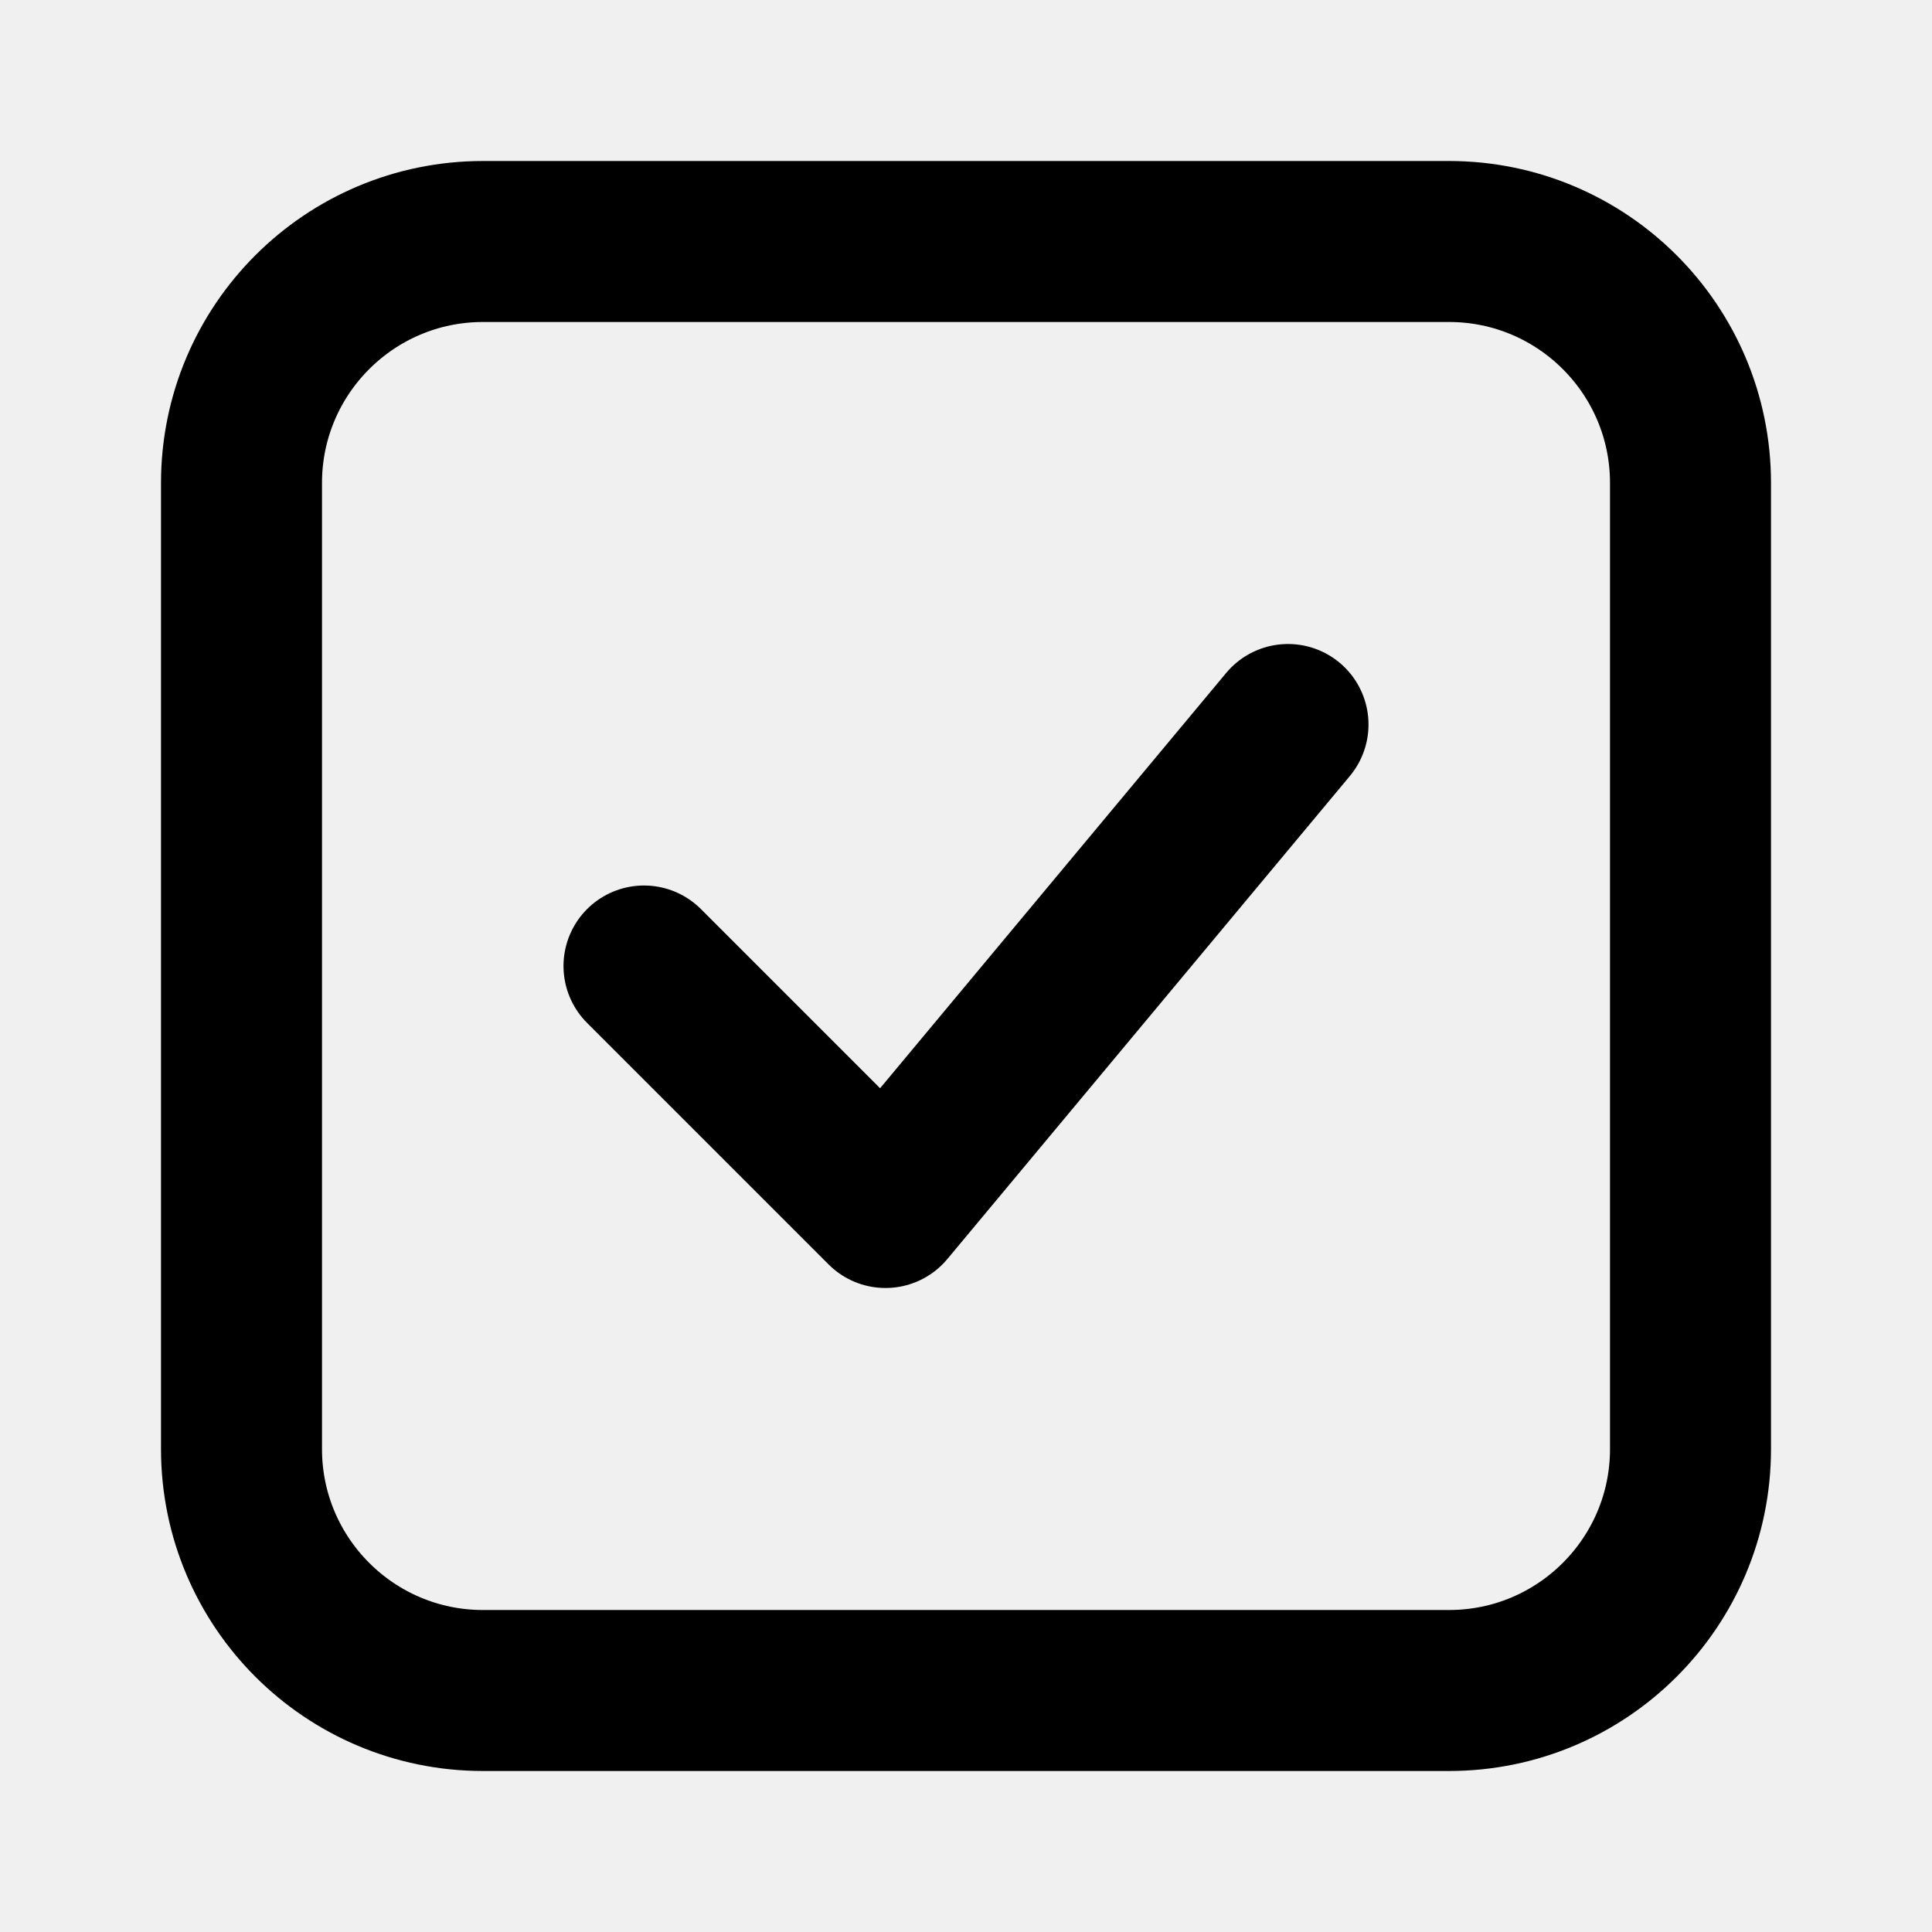
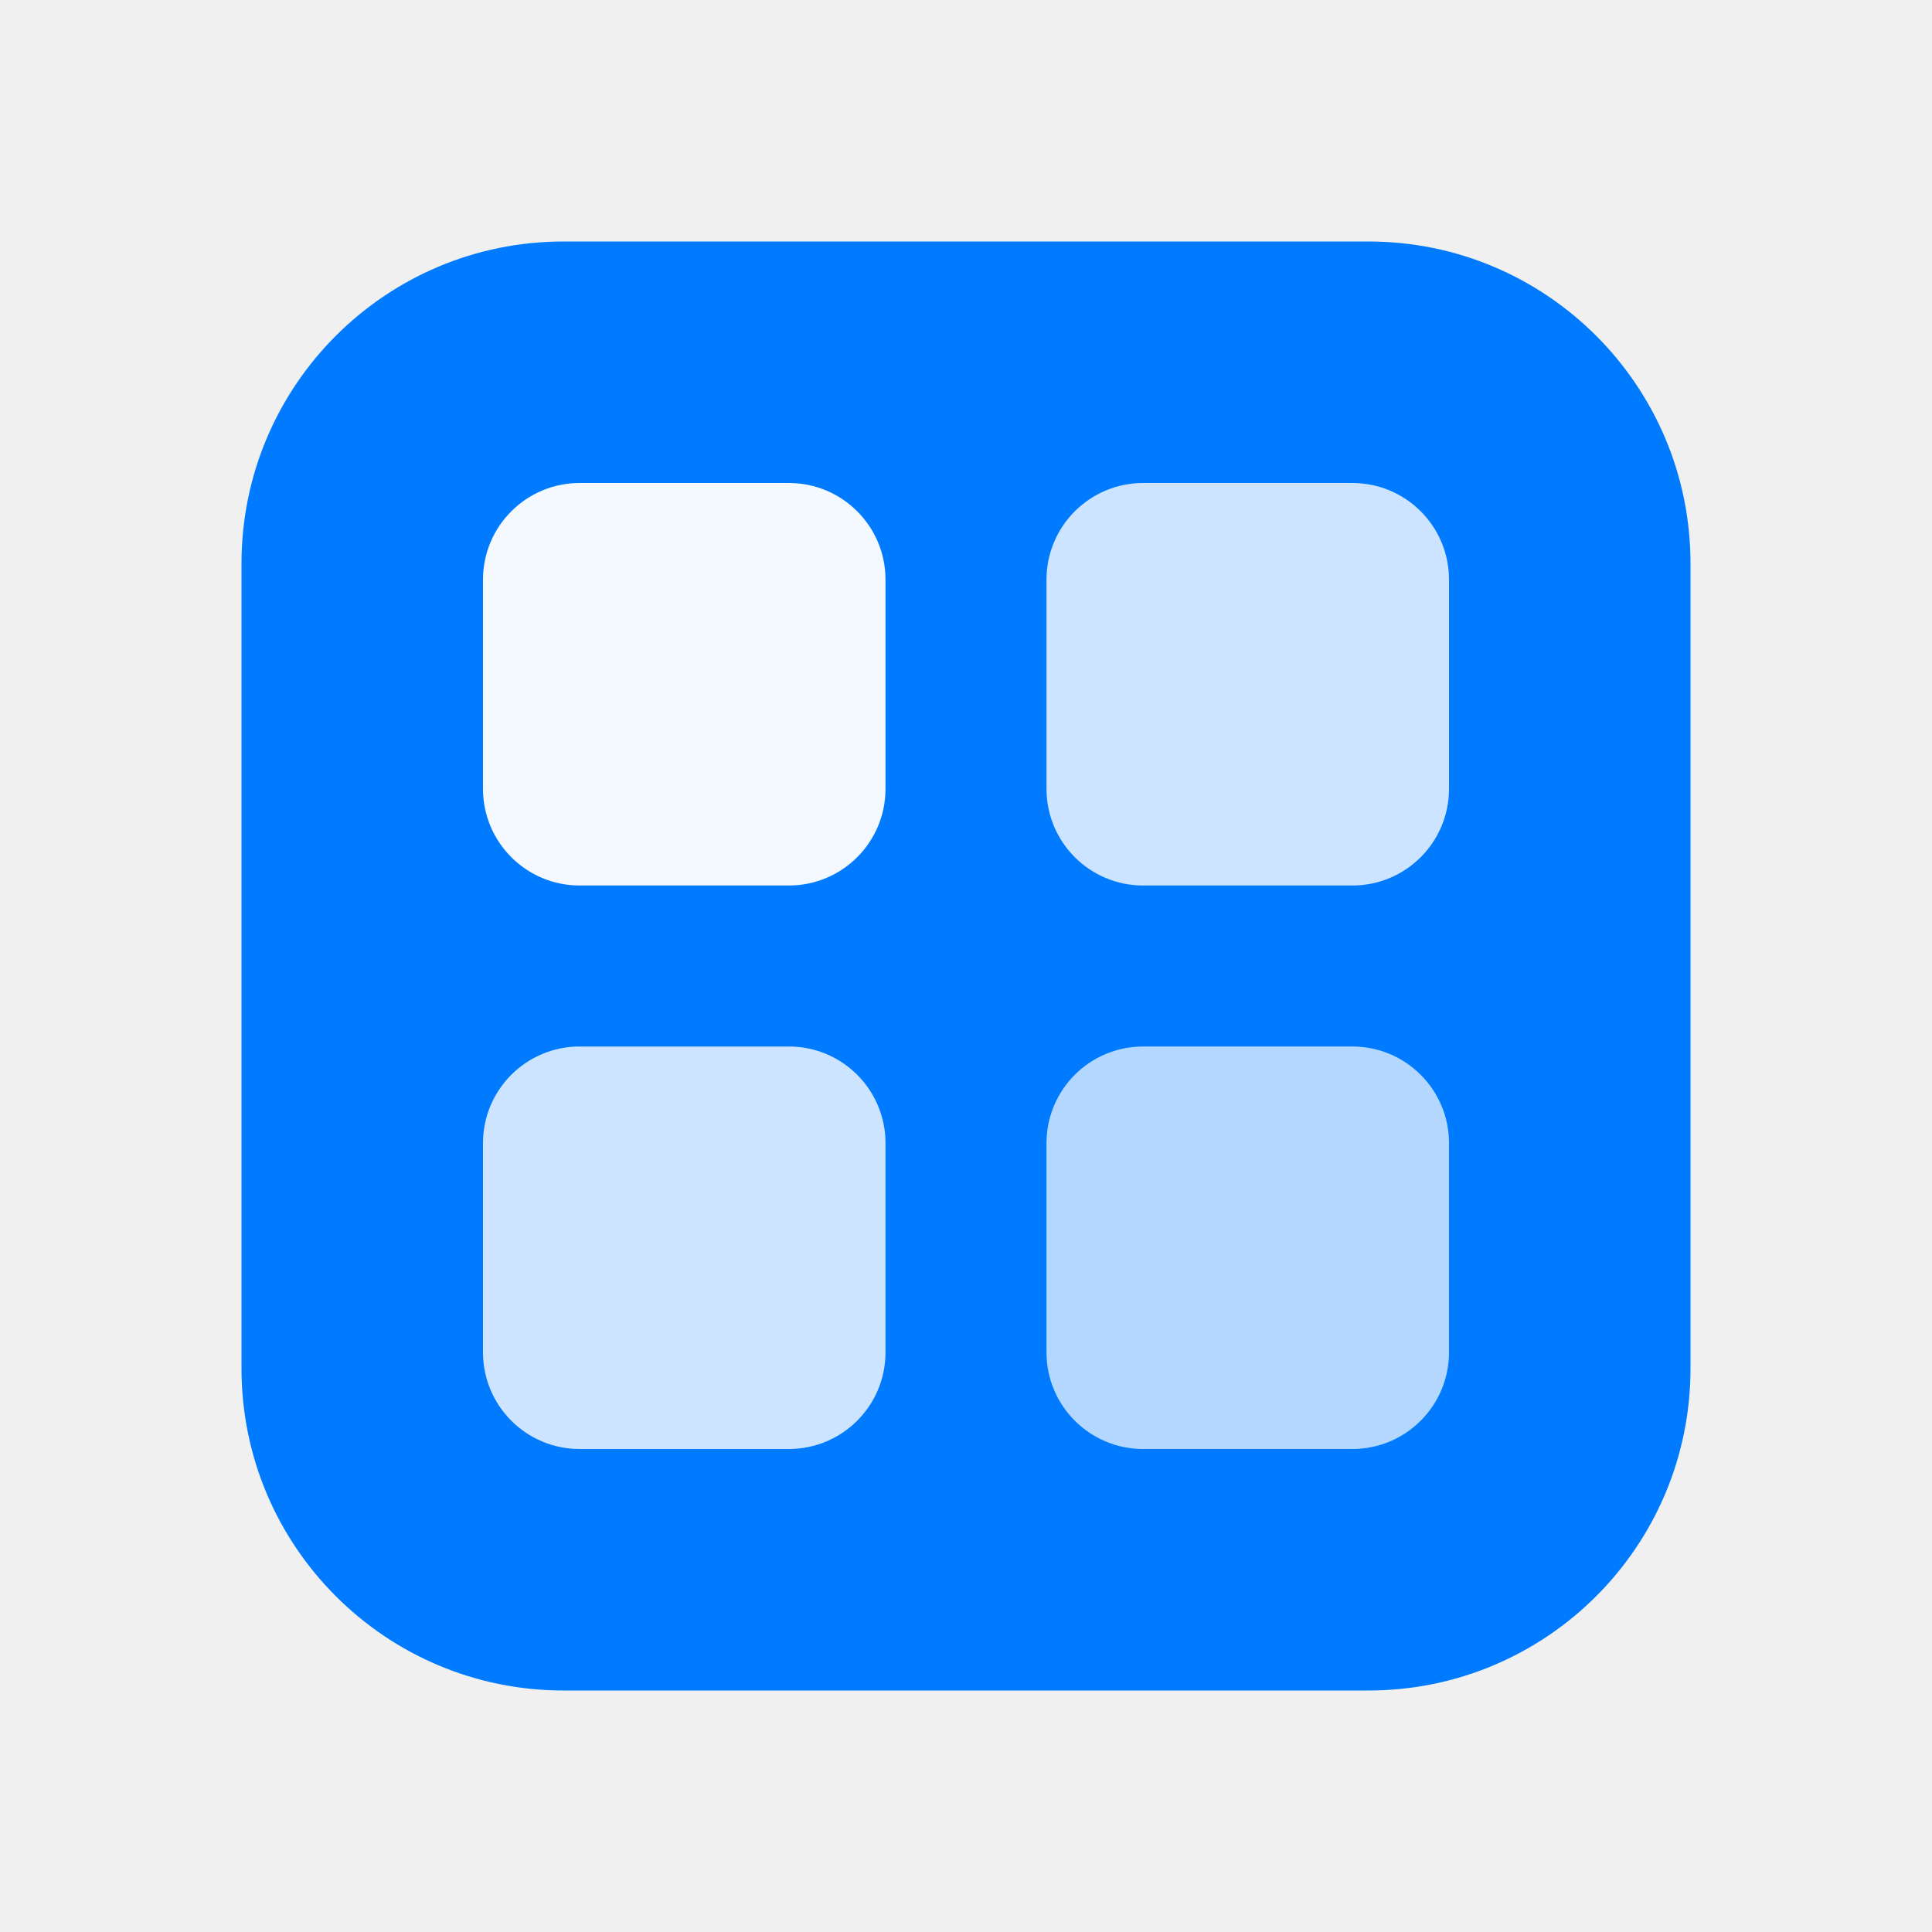
<svg xmlns="http://www.w3.org/2000/svg" width="24" height="24" viewBox="0 0 24 24" fill="none">
-   <rect x="3" y="3" width="18" height="18" rx="3" stroke="currentColor" stroke-width="2" />
-   <path d="M8 12L11 15L16 9" stroke="currentColor" stroke-width="2" stroke-linecap="round" stroke-linejoin="round" />
+   <rect x="3" y="3" width="18" height="18" rx="4" fill="#007aff" />
+   <rect x="6" y="6" width="5" height="5" rx="1.2" fill="#ffffff" opacity="0.95" />
+   <rect x="13" y="6" width="5" height="5" rx="1.2" fill="#ffffff" opacity="0.8" />
+   <rect x="6" y="13" width="5" height="5" rx="1.2" fill="#ffffff" opacity="0.8" />
+   <rect x="13" y="13" width="5" height="5" rx="1.2" fill="#ffffff" opacity="0.7" />
</svg>
